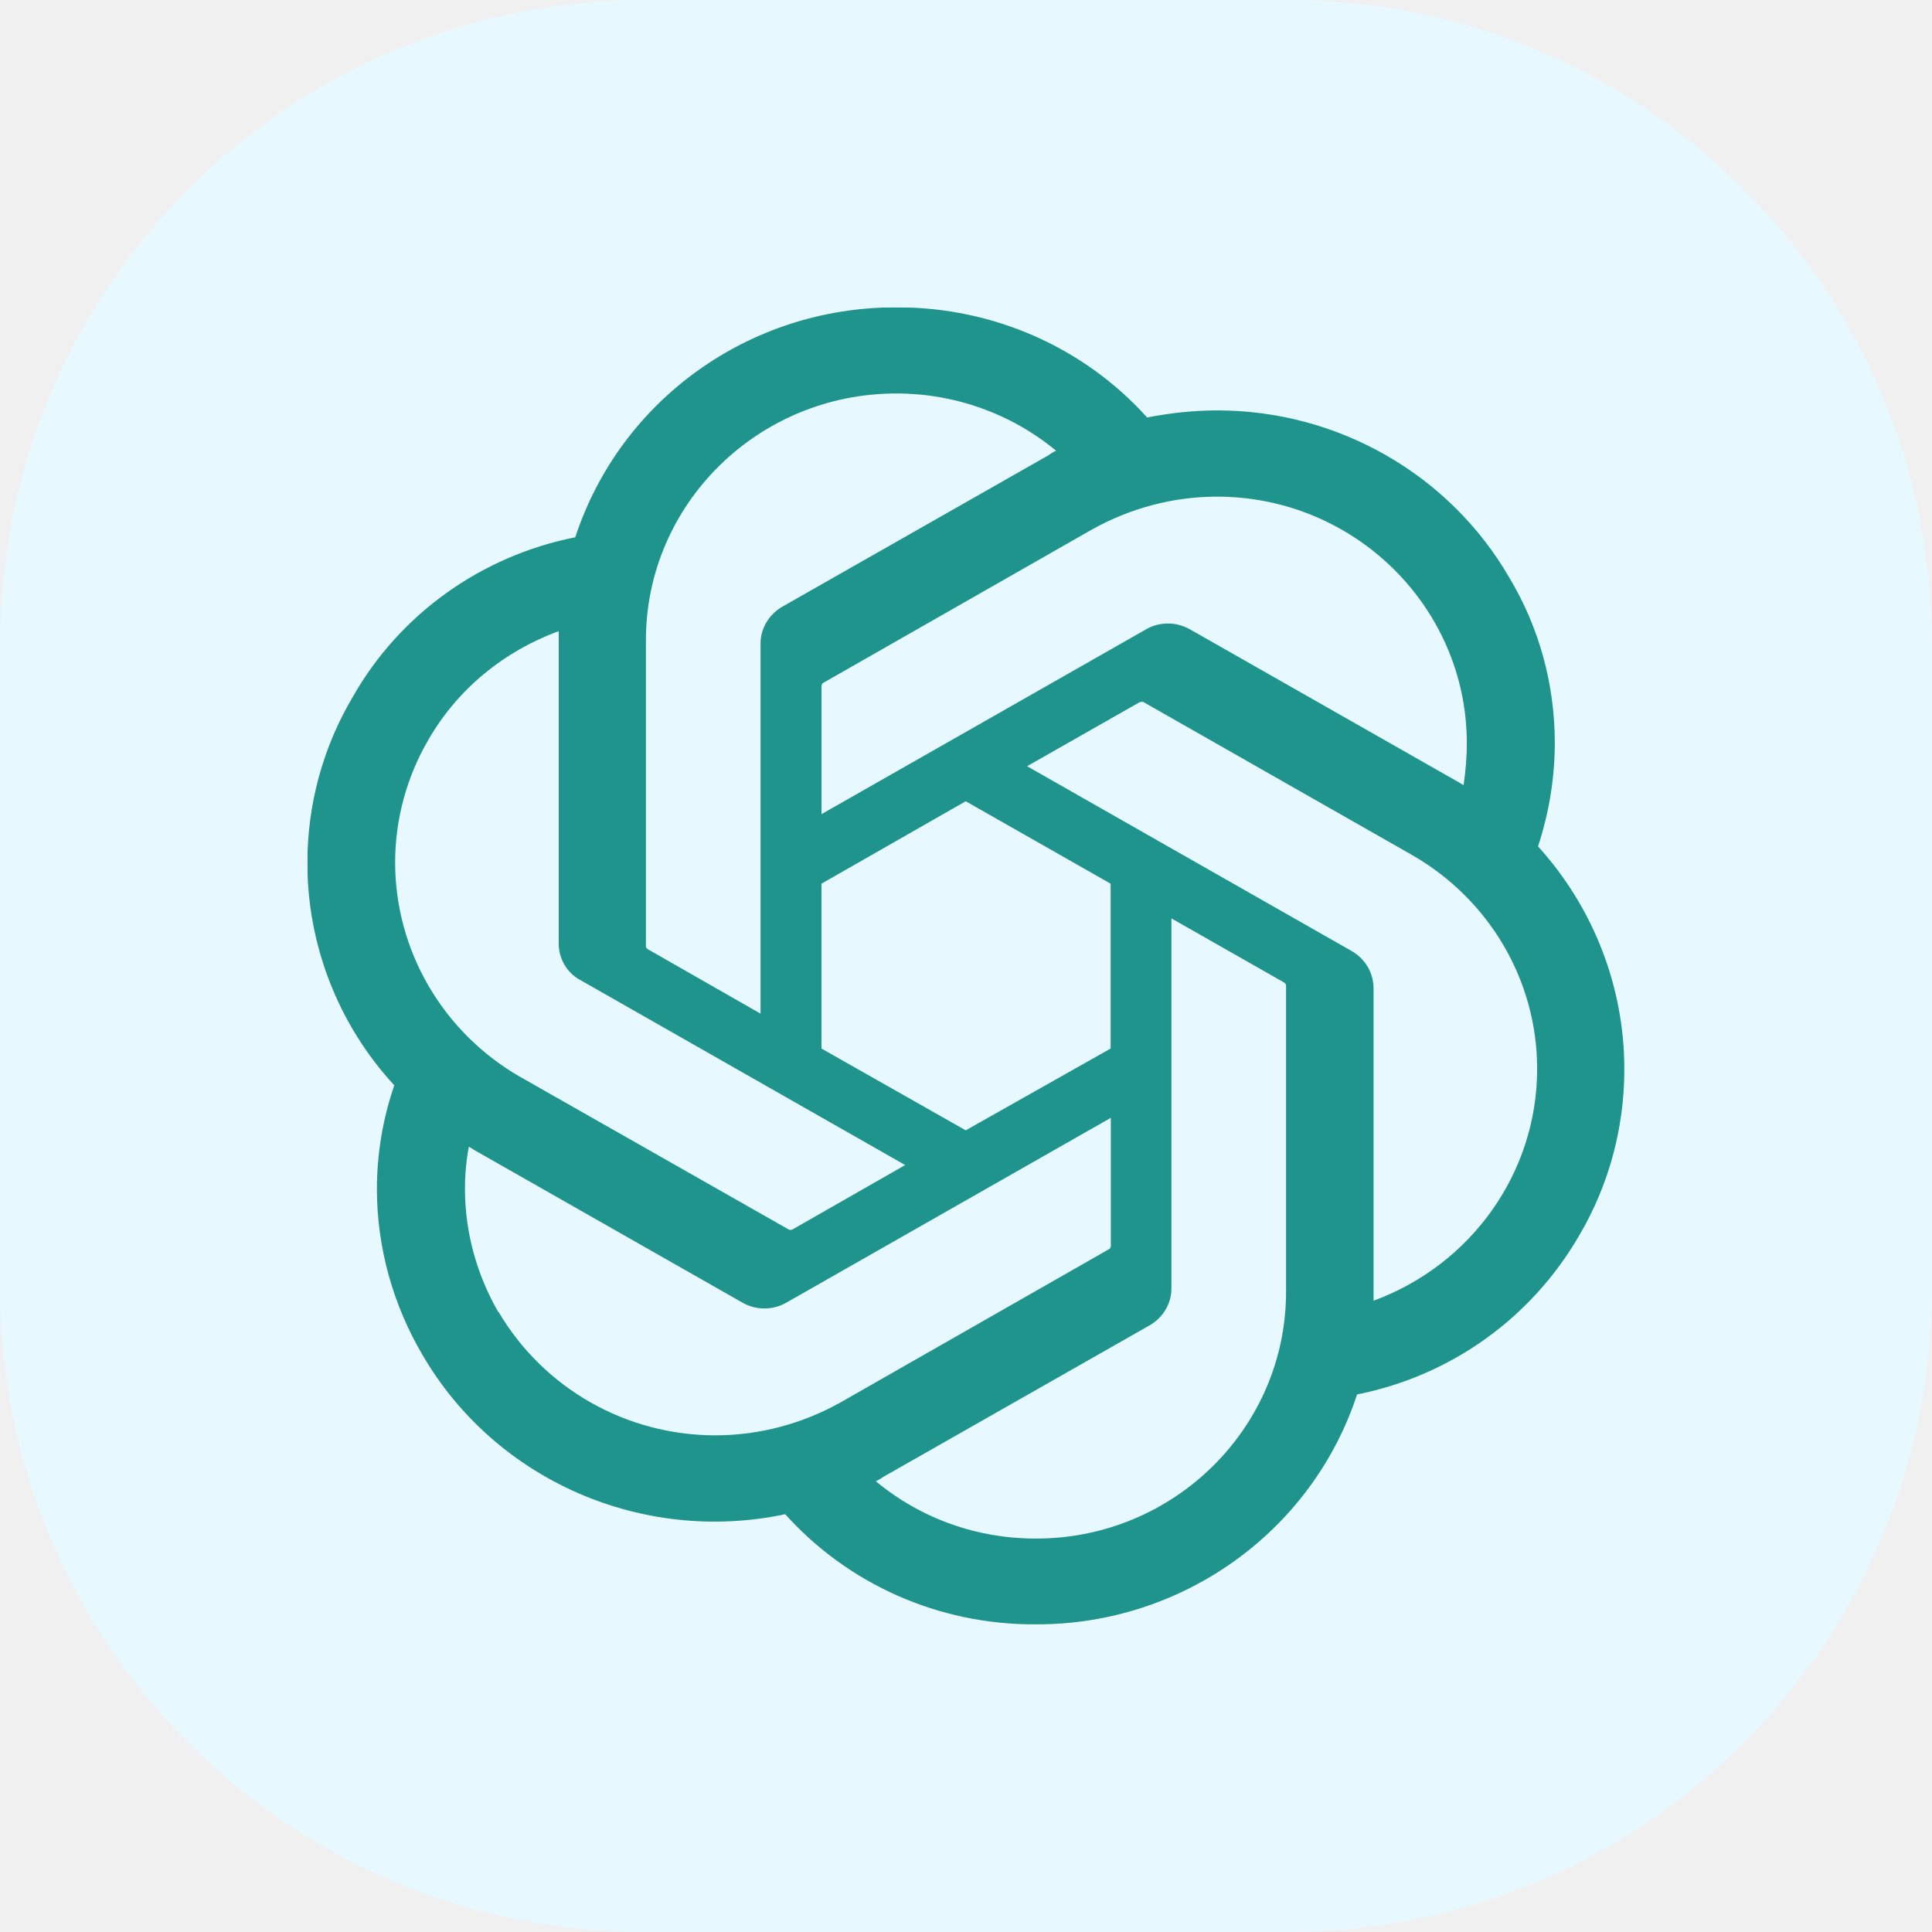
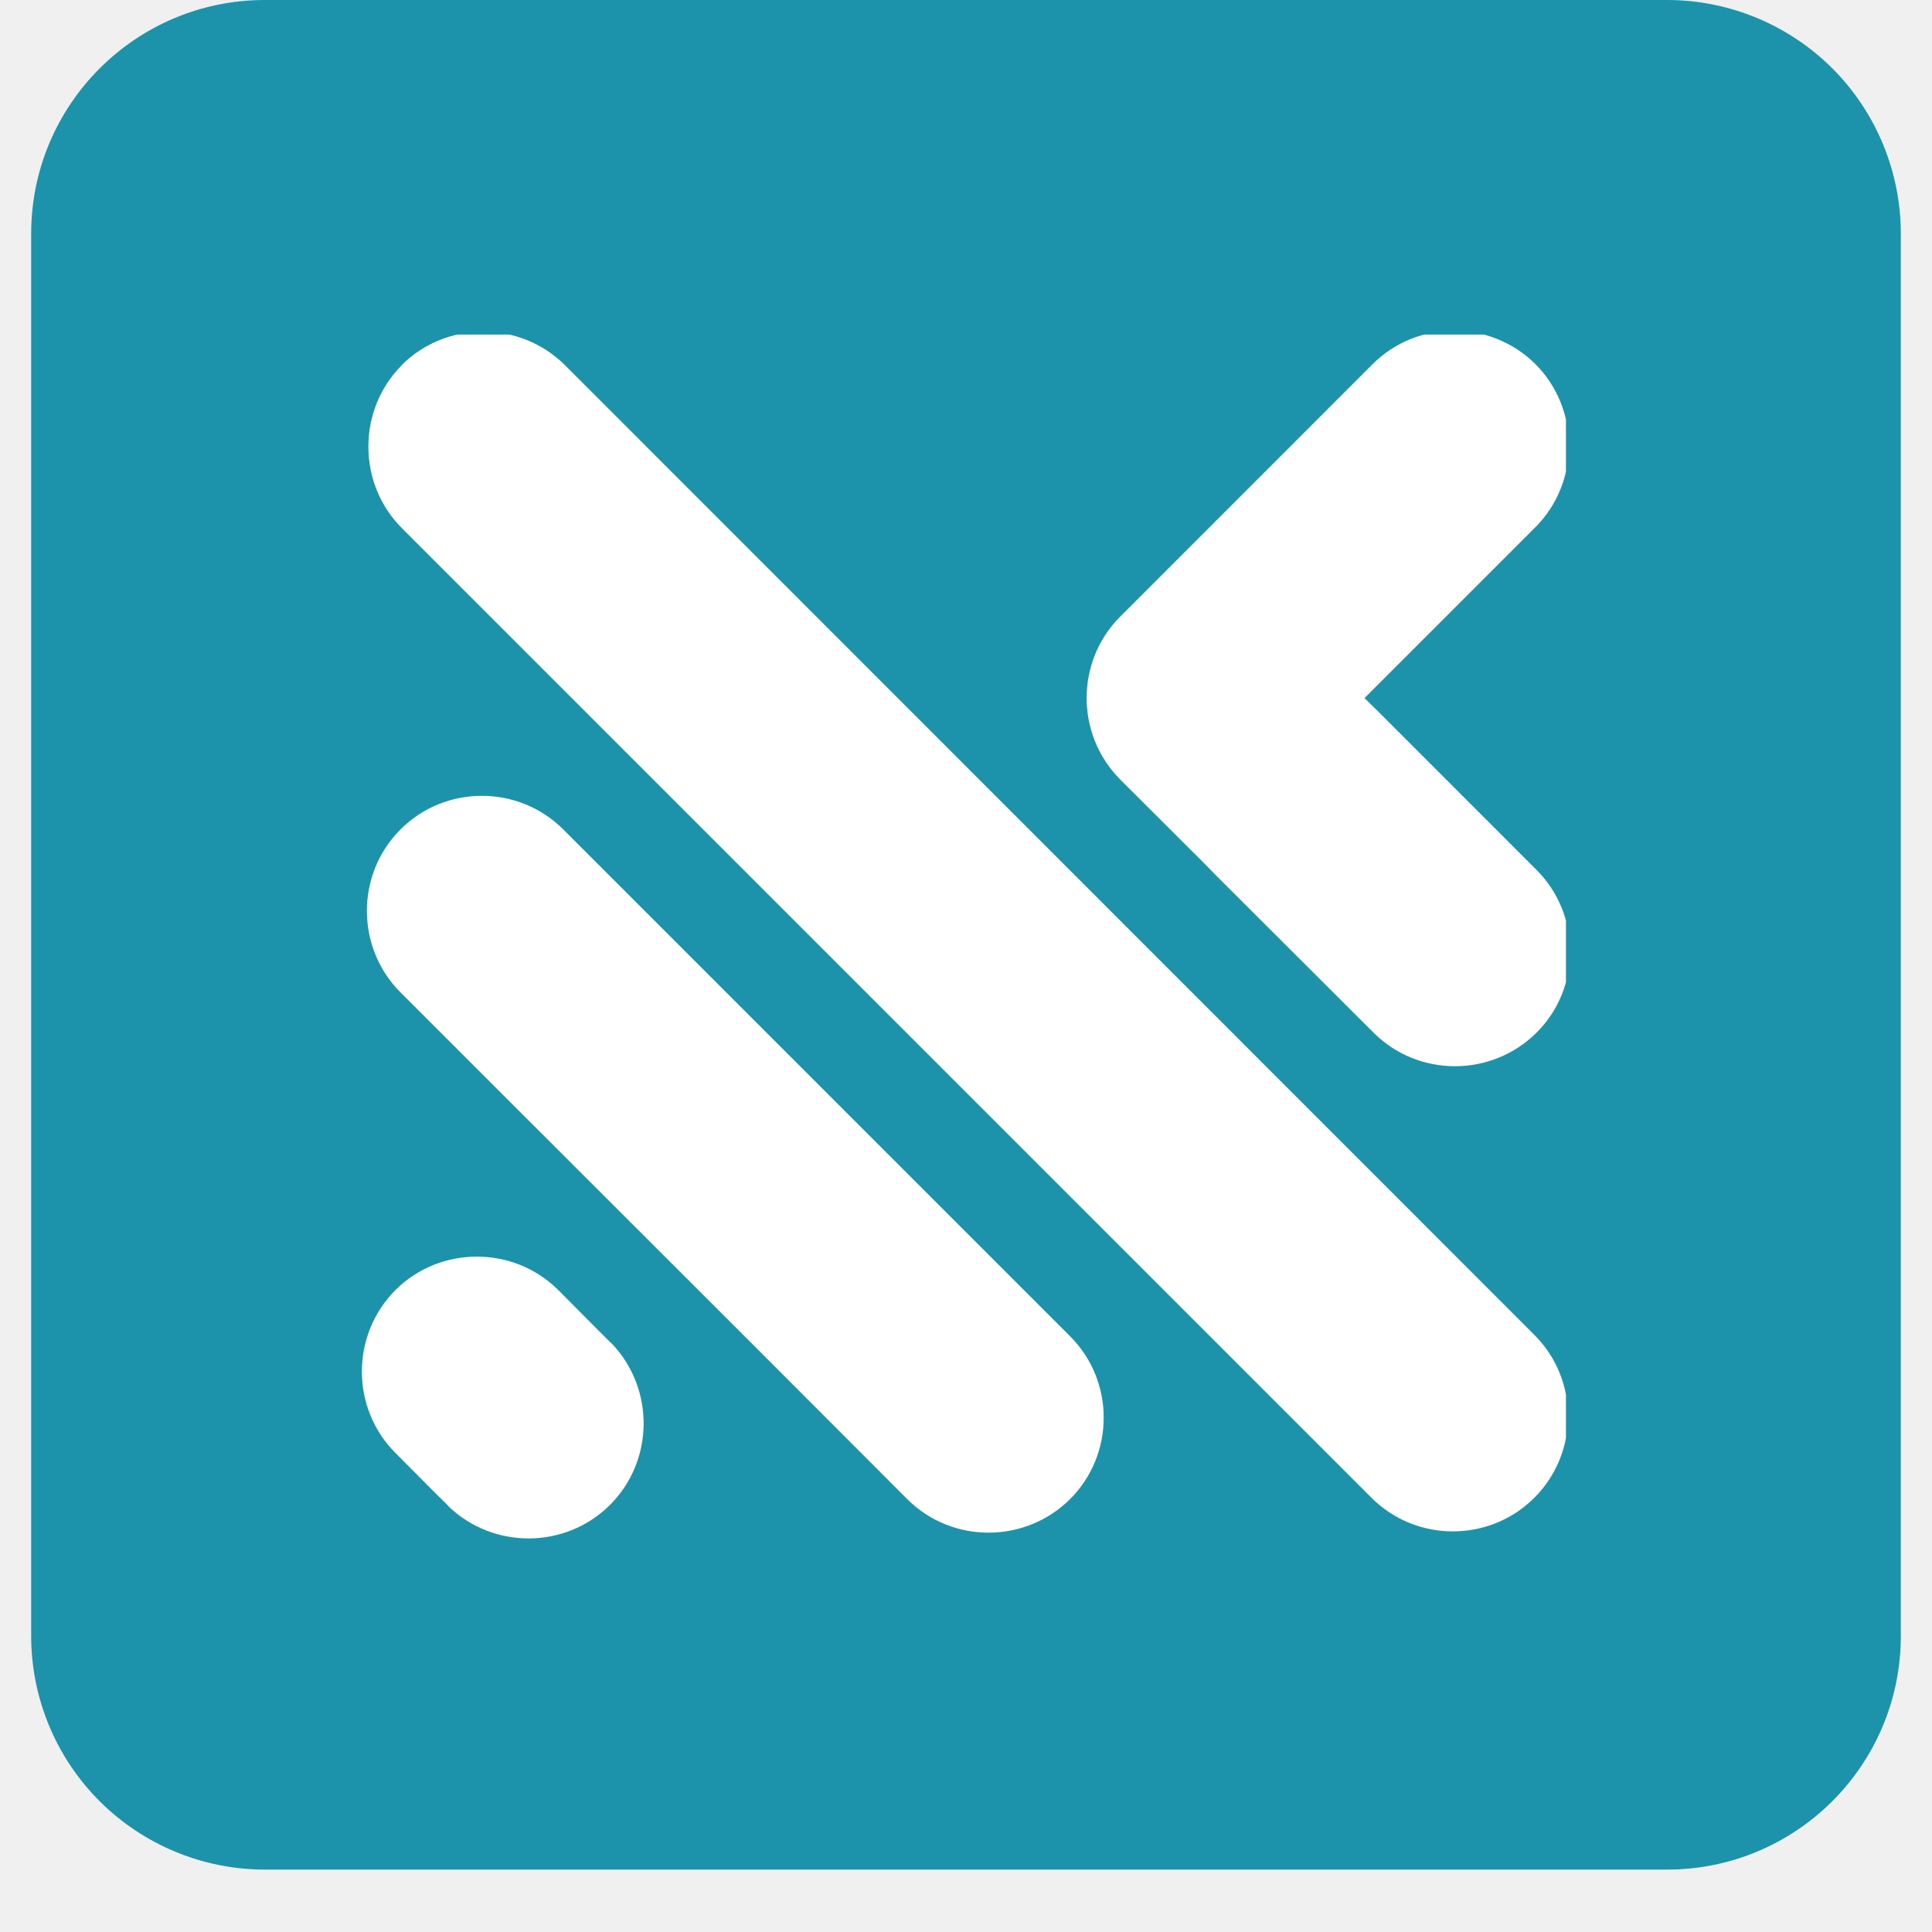
- <svg xmlns="http://www.w3.org/2000/svg" xmlns:xlink="http://www.w3.org/1999/xlink" width="30" height="30" fill="none" viewBox="0 0 30 30">
+ <svg xmlns="http://www.w3.org/2000/svg" width="40" zoomAndPan="magnify" viewBox="0 0 30 30" height="40" preserveAspectRatio="xMidYMid meet" version="1.0">
  <defs>
-     <rect id="path_0" width="30" height="30" x="0" y="0" />
-     <rect id="path_1" width="20.455" height="20.455" x="0" y="0" />
+     <clipPath id="6c4aa9949a">
+       <path d="M 0.484 0 L 29.516 0 L 29.516 29.031 L 0.484 29.031 Z M 0.484 0 " clip-rule="nonzero" />
+     </clipPath>
+     <clipPath id="56c047b3a4">
+       <path d="M 4.113 0 L 25.887 0 C 26.848 0 27.773 0.383 28.453 1.062 C 29.133 1.742 29.516 2.668 29.516 3.629 L 29.516 25.402 C 29.516 27.406 27.891 29.031 25.887 29.031 L 4.113 29.031 C 3.152 29.031 2.227 28.648 1.547 27.969 C 0.867 27.289 0.484 26.367 0.484 25.402 L 0.484 3.629 C 0.484 1.625 2.109 0 4.113 0 Z M 4.113 0 " clip-rule="nonzero" />
+     </clipPath>
+     <clipPath id="10877eb3cb">
+       <path d="M 5.445 5.195 L 24.316 5.195 L 24.316 24 L 5.445 24 Z M 5.445 5.195 " clip-rule="nonzero" />
+     </clipPath>
  </defs>
-   <g opacity="1" transform="translate(0 0) rotate(0 15 15)">
-     <rect width="30" height="30" x="0" y="0" fill="#E7F8FF" opacity="1" rx="10" transform="translate(0 0) rotate(0 15 15)" />
-     <mask id="bg-mask-0" fill="#fff">
-       <use xlink:href="#path_0" />
-     </mask>
-     <g mask="url(#bg-mask-0)">
-       <g opacity="1" transform="translate(4.772727 4.772727) rotate(0 10.22727 10.22727)">
-         <mask id="bg-mask-1" fill="#fff">
-           <use xlink:href="#path_1" />
-         </mask>
-         <g mask="url(#bg-mask-1)">
-           <path id="分组 1" fill-rule="evenodd" style="fill:#1f948c" d="M19.11 8.37L19.11 8.37C19.28 7.85 19.37 7.31 19.37 6.76C19.37 5.86 19.13 4.97 18.66 4.19C17.73 2.59 16 1.6 14.13 1.6C13.76 1.6 13.4 1.64 13.04 1.71C12.06 0.62 10.65 0 9.17 0L9.14 0L9.13 0C6.86 0 4.86 1.44 4.16 3.57C2.7 3.86 1.44 4.76 0.71 6.04C0.24 6.83 0 7.72 0 8.63C0 9.9 0.48 11.14 1.35 12.08C1.17 12.6 1.08 13.15 1.08 13.69C1.08 14.6 1.33 15.49 1.79 16.27C2.92 18.21 5.2 19.21 7.42 18.74C8.4 19.83 9.8 20.45 11.28 20.45L11.31 20.45L11.33 20.45C13.59 20.45 15.6 19.01 16.3 16.88C17.76 16.59 19.01 15.69 19.75 14.41C20.21 13.63 20.45 12.74 20.45 11.83C20.45 10.55 19.97 9.32 19.11 8.37Z M8.947 18.158C8.907 18.188 8.867 18.208 8.827 18.228C9.527 18.808 10.397 19.118 11.307 19.118L11.317 19.118C13.457 19.118 15.197 17.398 15.197 15.288L15.197 10.528C15.197 10.508 15.177 10.488 15.157 10.478L13.417 9.488L13.417 15.238C13.417 15.468 13.287 15.688 13.077 15.808L8.947 18.158Z M8.277 17.005L12.447 14.625C12.466 14.615 12.476 14.595 12.476 14.575L12.476 14.575L12.476 12.585L7.437 15.455C7.227 15.575 6.967 15.575 6.757 15.455L2.627 13.105C2.587 13.085 2.537 13.045 2.507 13.035C2.467 13.245 2.447 13.465 2.447 13.685C2.447 14.355 2.627 15.015 2.967 15.605L2.967 15.595C3.667 16.785 4.947 17.515 6.337 17.515C7.017 17.515 7.687 17.335 8.277 17.005Z M3.903 5.168C3.903 5.128 3.903 5.068 3.903 5.028C3.053 5.338 2.333 5.928 1.883 6.708L1.883 6.708C1.543 7.288 1.363 7.948 1.363 8.618C1.363 9.988 2.103 11.258 3.303 11.948L7.473 14.318C7.493 14.328 7.513 14.328 7.533 14.318L9.283 13.318L4.243 10.448C4.033 10.338 3.903 10.118 3.903 9.878L3.903 9.878L3.903 5.168Z M17.156 8.505L12.976 6.125C12.956 6.125 12.936 6.125 12.916 6.135L11.176 7.125L16.216 9.995C16.426 10.115 16.556 10.335 16.556 10.575C16.556 10.575 16.556 10.575 16.556 10.575L16.556 15.425C18.076 14.865 19.096 13.435 19.096 11.825C19.096 10.455 18.356 9.195 17.156 8.505Z M8.014 5.829C7.994 5.839 7.984 5.859 7.984 5.879L7.984 5.879L7.984 7.869L13.024 4.999C13.124 4.939 13.244 4.909 13.364 4.909C13.484 4.909 13.594 4.939 13.704 4.999L17.834 7.349C17.874 7.369 17.914 7.399 17.954 7.419L17.954 7.419C17.984 7.209 18.004 6.989 18.004 6.769C18.004 4.659 16.264 2.939 14.124 2.939C13.444 2.939 12.774 3.119 12.184 3.449L8.014 5.829Z M9.147 1.337C6.997 1.337 5.257 3.057 5.257 5.167L5.257 9.927C5.257 9.947 5.277 9.957 5.287 9.967L7.037 10.967L7.037 5.227L7.037 5.217C7.037 4.987 7.167 4.767 7.377 4.647L11.507 2.297C11.547 2.267 11.597 2.237 11.627 2.227C10.927 1.647 10.047 1.337 9.147 1.337Z M7.983 11.509L10.223 12.779L12.473 11.509L12.473 8.949L10.223 7.669L7.983 8.949L7.983 11.509Z" opacity="1" transform="translate(0 0) rotate(0 10.22727 10.22727)" />
-         </g>
-       </g>
+   <g clip-path="url(#6c4aa9949a)">
+     <g clip-path="url(#56c047b3a4)">
+       <path fill="#1d93ab" d="M 0.484 0 L 29.516 0 L 29.516 29.031 L 0.484 29.031 Z M 0.484 0 " fill-opacity="1" fill-rule="nonzero" />
    </g>
  </g>
+   <g clip-path="url(#10877eb3cb)">
+     <path fill="#ffffff" d="M 9.258 20.625 L 9.473 20.84 L 9.496 20.859 C 10.168 21.559 10.16 22.68 9.473 23.367 C 8.785 24.055 7.664 24.062 6.965 23.391 L 6.945 23.367 L 6.727 23.152 L 6.141 22.562 C 5.445 21.867 5.445 20.73 6.141 20.031 C 6.836 19.34 7.973 19.34 8.668 20.031 Z M 21.188 10.84 L 23.844 8.184 C 24.535 7.488 24.535 6.352 23.844 5.656 C 23.145 4.961 22.008 4.961 21.312 5.656 L 17.395 9.574 C 16.699 10.27 16.699 11.406 17.395 12.105 L 18.66 13.367 L 18.883 13.594 L 21.328 16.035 C 22.023 16.73 23.16 16.73 23.859 16.035 C 24.555 15.344 24.555 14.203 23.859 13.508 L 21.414 11.062 Z M 6.238 5.672 L 6.238 5.668 C 6.934 4.977 8.074 4.977 8.77 5.668 L 23.824 20.727 C 24.523 21.422 24.523 22.562 23.824 23.258 C 23.129 23.953 21.992 23.953 21.297 23.258 L 6.238 8.199 C 5.547 7.504 5.547 6.367 6.238 5.672 Z M 6.219 12.879 C 6.914 12.184 8.051 12.184 8.746 12.879 L 16.617 20.75 C 17.312 21.445 17.312 22.582 16.617 23.277 C 15.918 23.973 14.781 23.973 14.086 23.277 L 11.645 20.832 L 7.934 17.125 L 6.219 15.41 C 5.523 14.715 5.523 13.574 6.219 12.879 Z M 6.219 12.879 " fill-opacity="1" fill-rule="evenodd" />
+   </g>
</svg>
